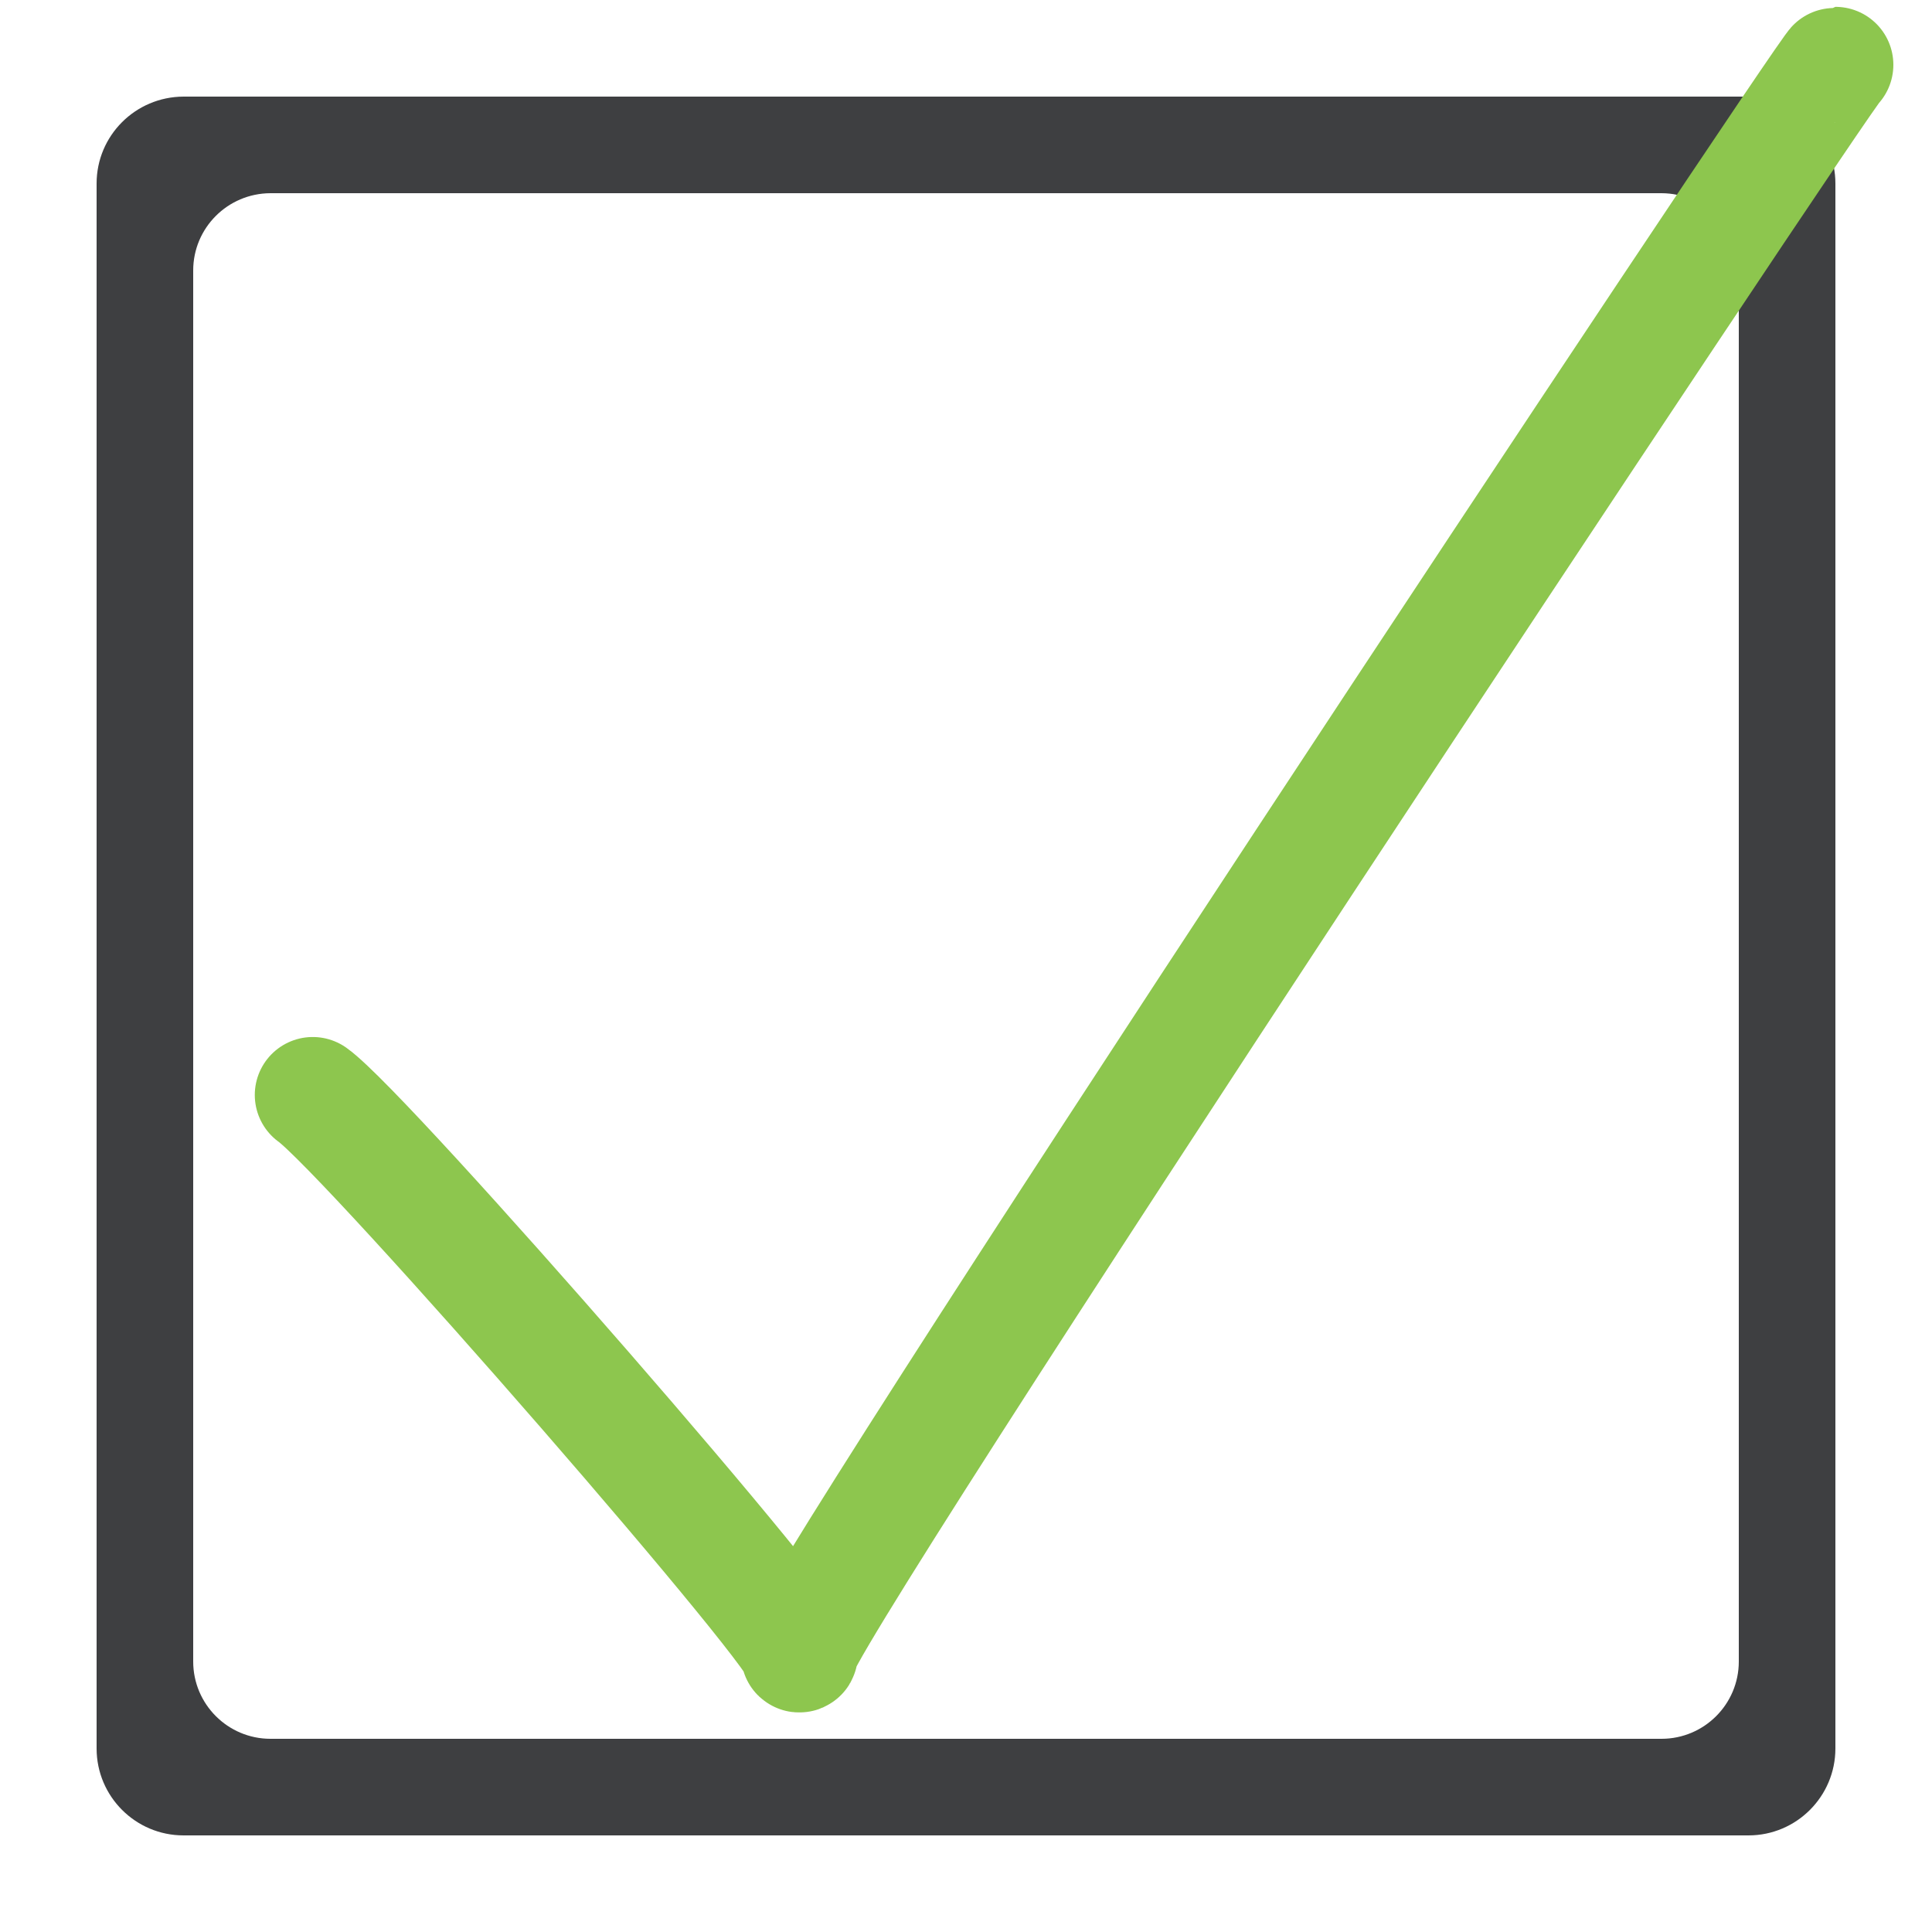
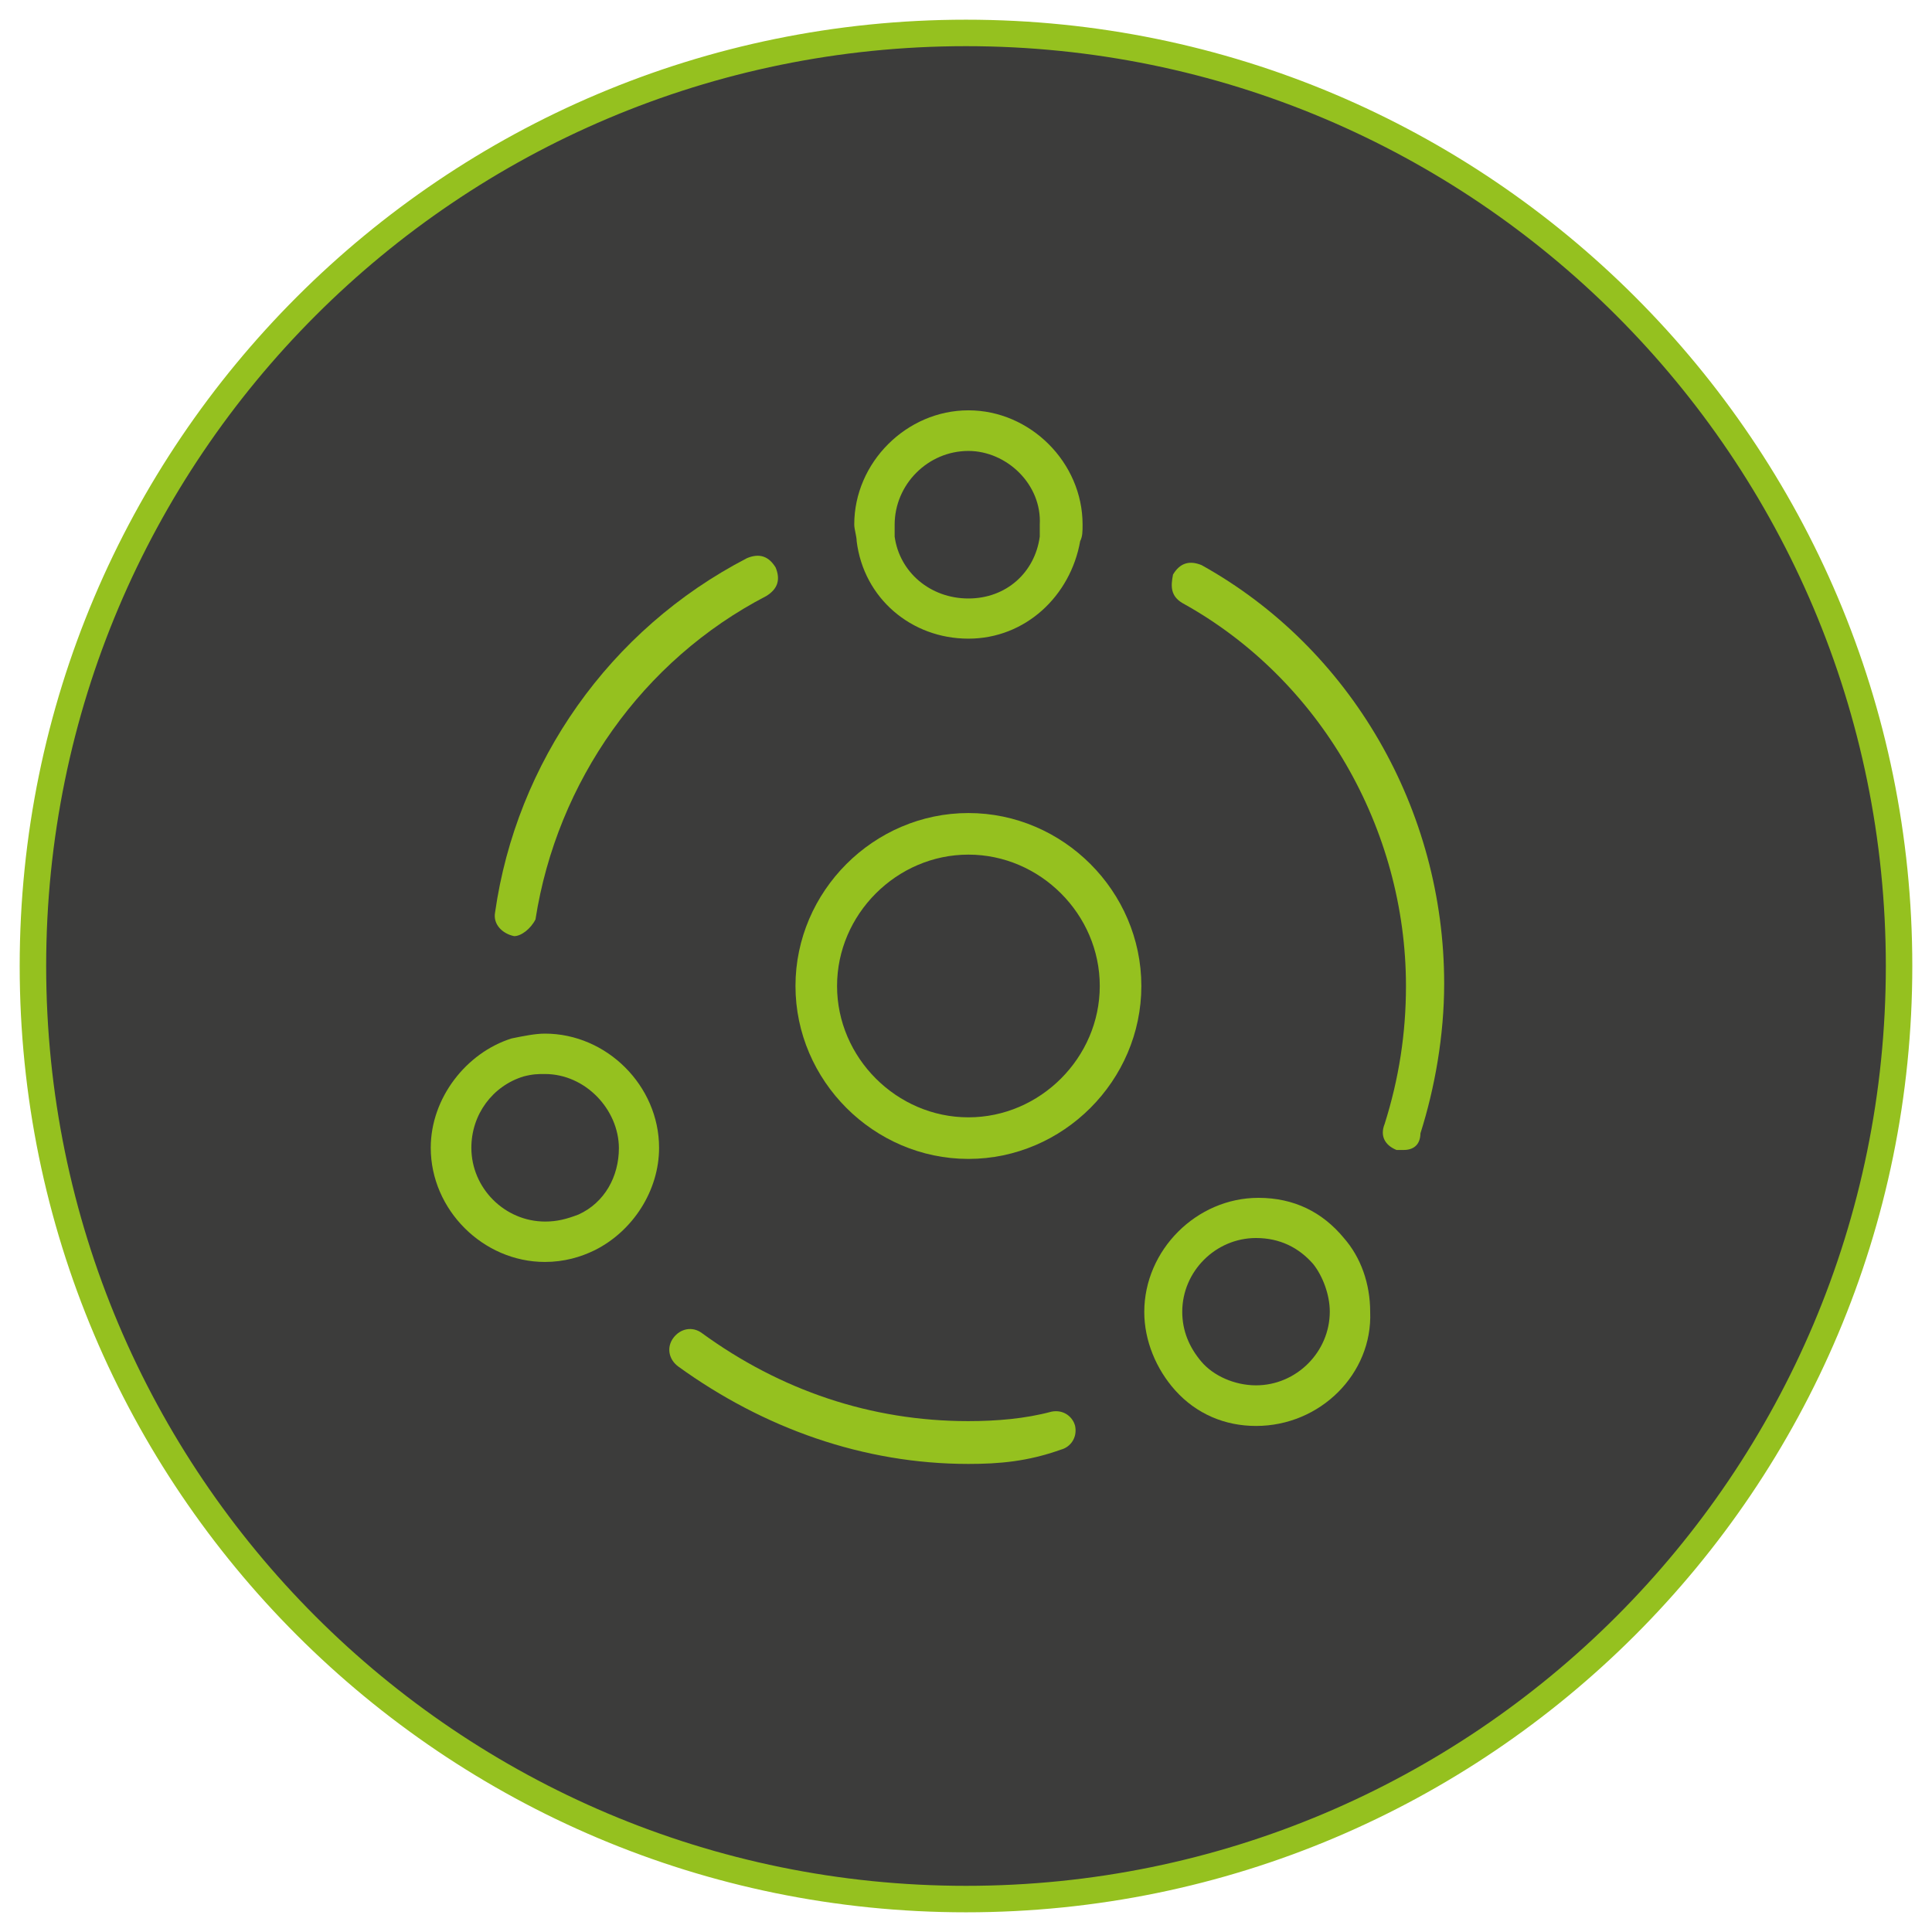
- <svg xmlns="http://www.w3.org/2000/svg" width="100%" height="100%" viewBox="0 0 500 500" version="1.1" xml:space="preserve" style="fill-rule:evenodd;clip-rule:evenodd;stroke-linecap:round;stroke-linejoin:round;stroke-miterlimit:1.5;">
-   <g id="Ebene1">
-     <path d="M452.5,25C464.969,25.051 475,35.113 475,47.5L475,452.5C475,464.918 464.918,475 452.5,475L47.5,475C35.082,475 25,464.918 25,452.5L25,47.5C25,35.113 35.031,25.051 47.5,25L452.5,25ZM430,50L70,50C58.917,50.045 50,58.989 50,70L50,430C50,441.038 58.962,450 70,450L430,450C441.038,450 450,441.038 450,430L450,70C450,58.989 441.083,50.045 430,50Z" style="fill:rgb(62,63,65);" />
-     <g transform="matrix(1,0,0,1,2.18603,42.6247)">
-       <path d="M78.754,240.751C92.722,250.68 210.536,386.035 204.645,385.556C198.643,385.069 471.2,-25.854 472.814,-25.854" style="fill:none;stroke:rgb(141,198,78);stroke-width:30px;" />
+ <svg xmlns="http://www.w3.org/2000/svg" version="1.1" id="Ebene_1" x="0px" y="0px" width="88px" height="88px" viewBox="0 0 88 88" style="enable-background:new 0 0 88 88;" xml:space="preserve">
+   <style type="text/css">
+ 	.st0{fill:#3C3C3B;stroke:#95C11F;stroke-width:1.206;stroke-miterlimit:10;}
+ 	.st1{fill:none;stroke:#95C11F;stroke-width:1.894;stroke-miterlimit:10;}
+ 	.st2{fill:#95C11F;}
+ </style>
+   <circle class="st0" cx="44" cy="44" r="42.5" />
+   <g>
+     <g>
+       <g>
+         <g>
+           <g>
+             <path class="st1" d="M44.11,51.84c-3.79,0-6.93-3.14-6.93-6.93s3.14-6.93,6.93-6.93s6.93,3.14,6.93,6.93       S47.9,51.84,44.11,51.84z" />
+           </g>
+         </g>
+       </g>
+     </g>
+     <g>
+       <g>
+         <g>
+           <g>
+             <path class="st2" d="M57.21,64.95c-1.41,0-2.71-0.54-3.68-1.62c-0.87-0.97-1.41-2.27-1.41-3.57c0-2.82,2.38-5.2,5.2-5.2       c1.62,0,2.92,0.65,3.9,1.84c0.76,0.87,1.19,2.06,1.19,3.36C62.52,62.57,60.14,64.95,57.21,64.95z M57.21,56.39       c-1.84,0-3.36,1.52-3.36,3.36c0,0.87,0.32,1.62,0.87,2.27s1.52,1.08,2.49,1.08c1.84,0,3.36-1.52,3.36-3.36       c0-0.76-0.32-1.62-0.76-2.17C59.16,56.83,58.3,56.39,57.21,56.39z" />
+           </g>
+         </g>
+       </g>
+     </g>
+     <g>
+       <g>
+         <g>
+           <g>
+             <path class="st2" d="M44.11,29.09c-2.6,0-4.77-1.84-5.09-4.44c0-0.22-0.11-0.54-0.11-0.76c0-2.82,2.38-5.2,5.2-5.2       c2.82,0,5.2,2.38,5.2,5.2c0,0.32,0,0.54-0.11,0.76C48.76,27.14,46.71,29.09,44.11,29.09z M44.11,20.54       c-1.84,0-3.36,1.52-3.36,3.36c0,0.22,0,0.32,0,0.54c0.22,1.62,1.62,2.82,3.36,2.82c1.73,0,3.03-1.19,3.25-2.82       c0-0.22,0-0.32,0-0.54C47.46,22.05,45.84,20.54,44.11,20.54z" />
+           </g>
+         </g>
+       </g>
+     </g>
+     <g>
+       <g>
+         <g>
+           <g>
+             <path class="st2" d="M24.82,57.48c-2.82,0-5.2-2.38-5.2-5.2c0-2.27,1.62-4.33,3.68-4.98c0.54-0.11,1.08-0.22,1.52-0.22       c2.82,0,5.2,2.38,5.2,5.2c0,1.95-1.19,3.79-2.92,4.66C26.45,57.26,25.69,57.48,24.82,57.48z M24.82,48.92       c-0.32,0-0.54,0-0.97,0.11c-1.41,0.43-2.38,1.73-2.38,3.25c0,1.84,1.52,3.36,3.36,3.36c0.54,0,0.97-0.11,1.52-0.32       c1.19-0.54,1.84-1.73,1.84-3.03C28.18,50.54,26.67,48.92,24.82,48.92z" />
+           </g>
+         </g>
+       </g>
+     </g>
+     <g>
+       <g>
+         <g>
+           <g>
+             <path class="st2" d="M23.42,42.64L23.42,42.64c-0.54-0.11-0.97-0.54-0.87-1.08c0.97-6.82,5.2-12.89,11.48-16.14       c0.54-0.22,0.97-0.11,1.3,0.43c0.22,0.54,0.11,0.97-0.43,1.3c-5.63,2.92-9.53,8.45-10.51,14.73       C24.17,42.31,23.74,42.64,23.42,42.64z" />
+           </g>
+         </g>
+       </g>
+     </g>
+     <g>
+       <g>
+         <g>
+           <g>
+             <path class="st2" d="M44.11,66.68c-4.77,0-9.32-1.62-13.22-4.44c-0.43-0.32-0.54-0.87-0.22-1.3c0.32-0.43,0.87-0.54,1.3-0.22       c3.57,2.6,7.69,4.01,12.13,4.01c1.3,0,2.6-0.11,3.79-0.43c0.54-0.11,0.97,0.22,1.08,0.65c0.11,0.54-0.22,0.97-0.65,1.08       C46.81,66.57,45.51,66.68,44.11,66.68z" />
+           </g>
+         </g>
+       </g>
+     </g>
+     <g>
+       <g>
+         <g>
+           <g>
+             <path class="st2" d="M63.93,52.38c-0.11,0-0.22,0-0.32,0c-0.54-0.22-0.76-0.65-0.54-1.19c0.65-2.06,0.97-4.12,0.97-6.28       c0-7.15-3.9-13.97-10.18-17.44c-0.54-0.32-0.54-0.76-0.43-1.3c0.32-0.54,0.76-0.65,1.3-0.43c6.82,3.79,11.05,11.16,11.05,19.06       c0,2.38-0.43,4.77-1.08,6.82C64.69,52.17,64.36,52.38,63.93,52.38z" />
+           </g>
+         </g>
+       </g>
    </g>
  </g>
</svg>
